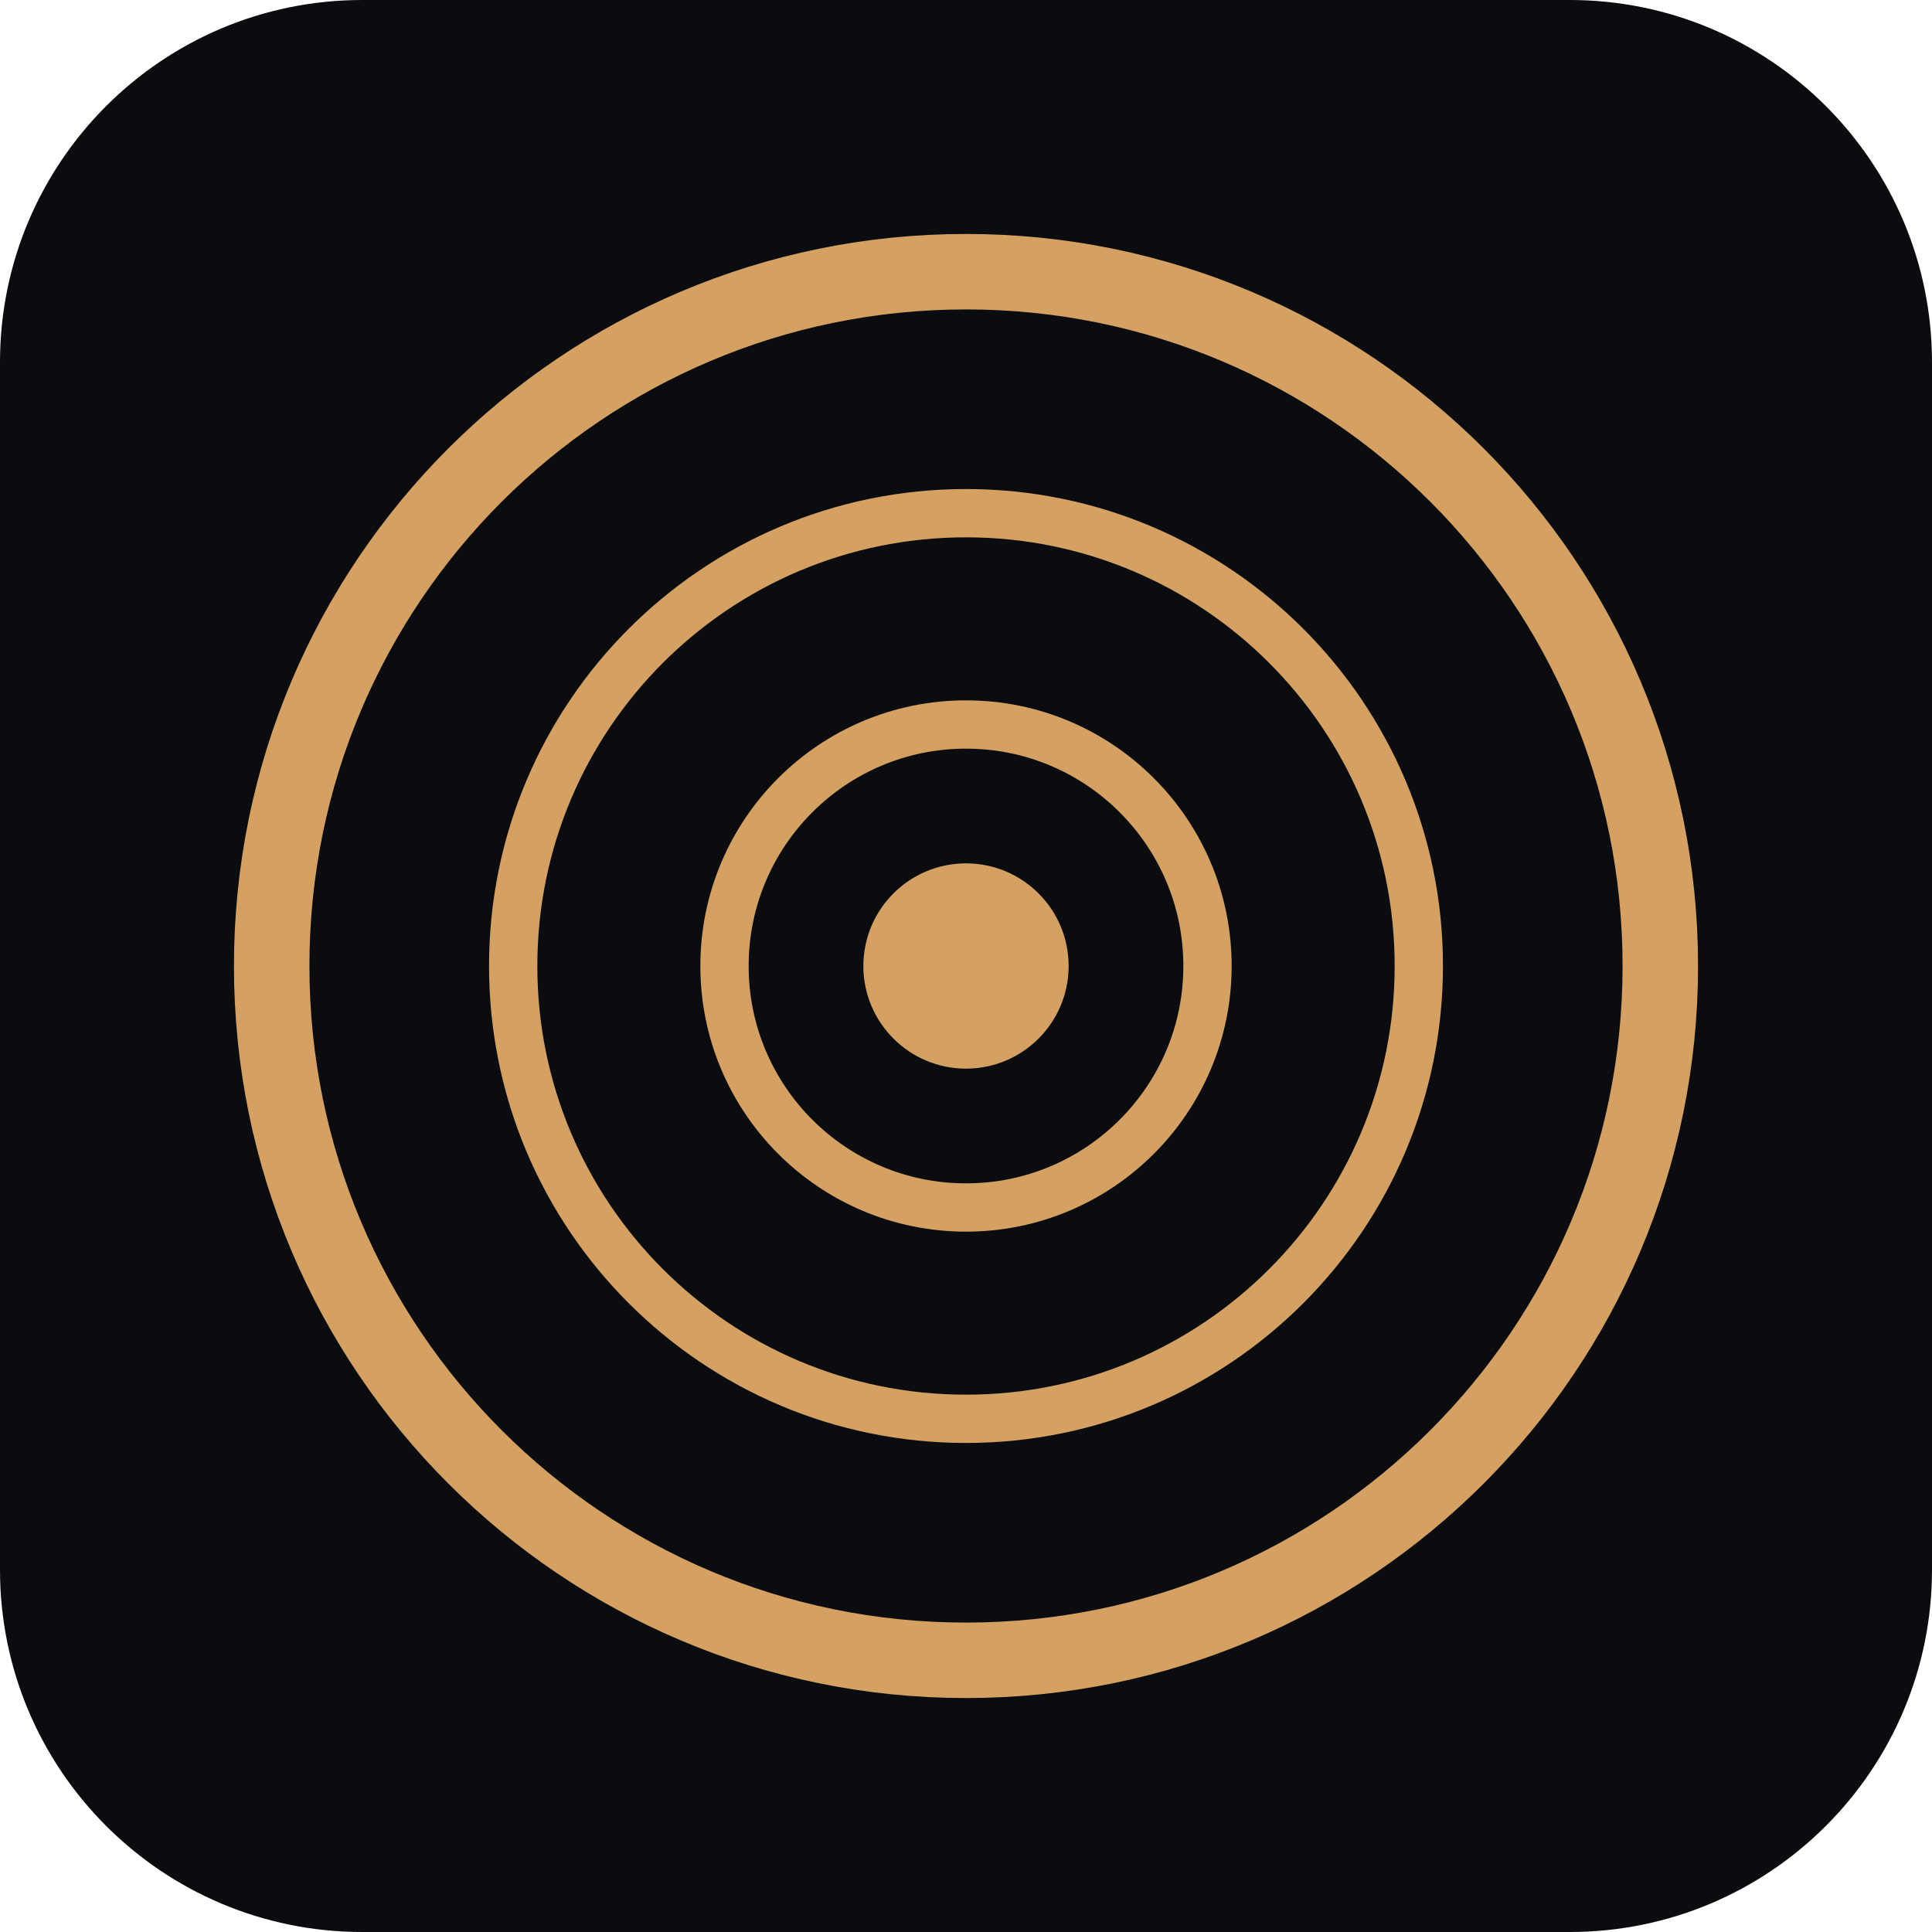
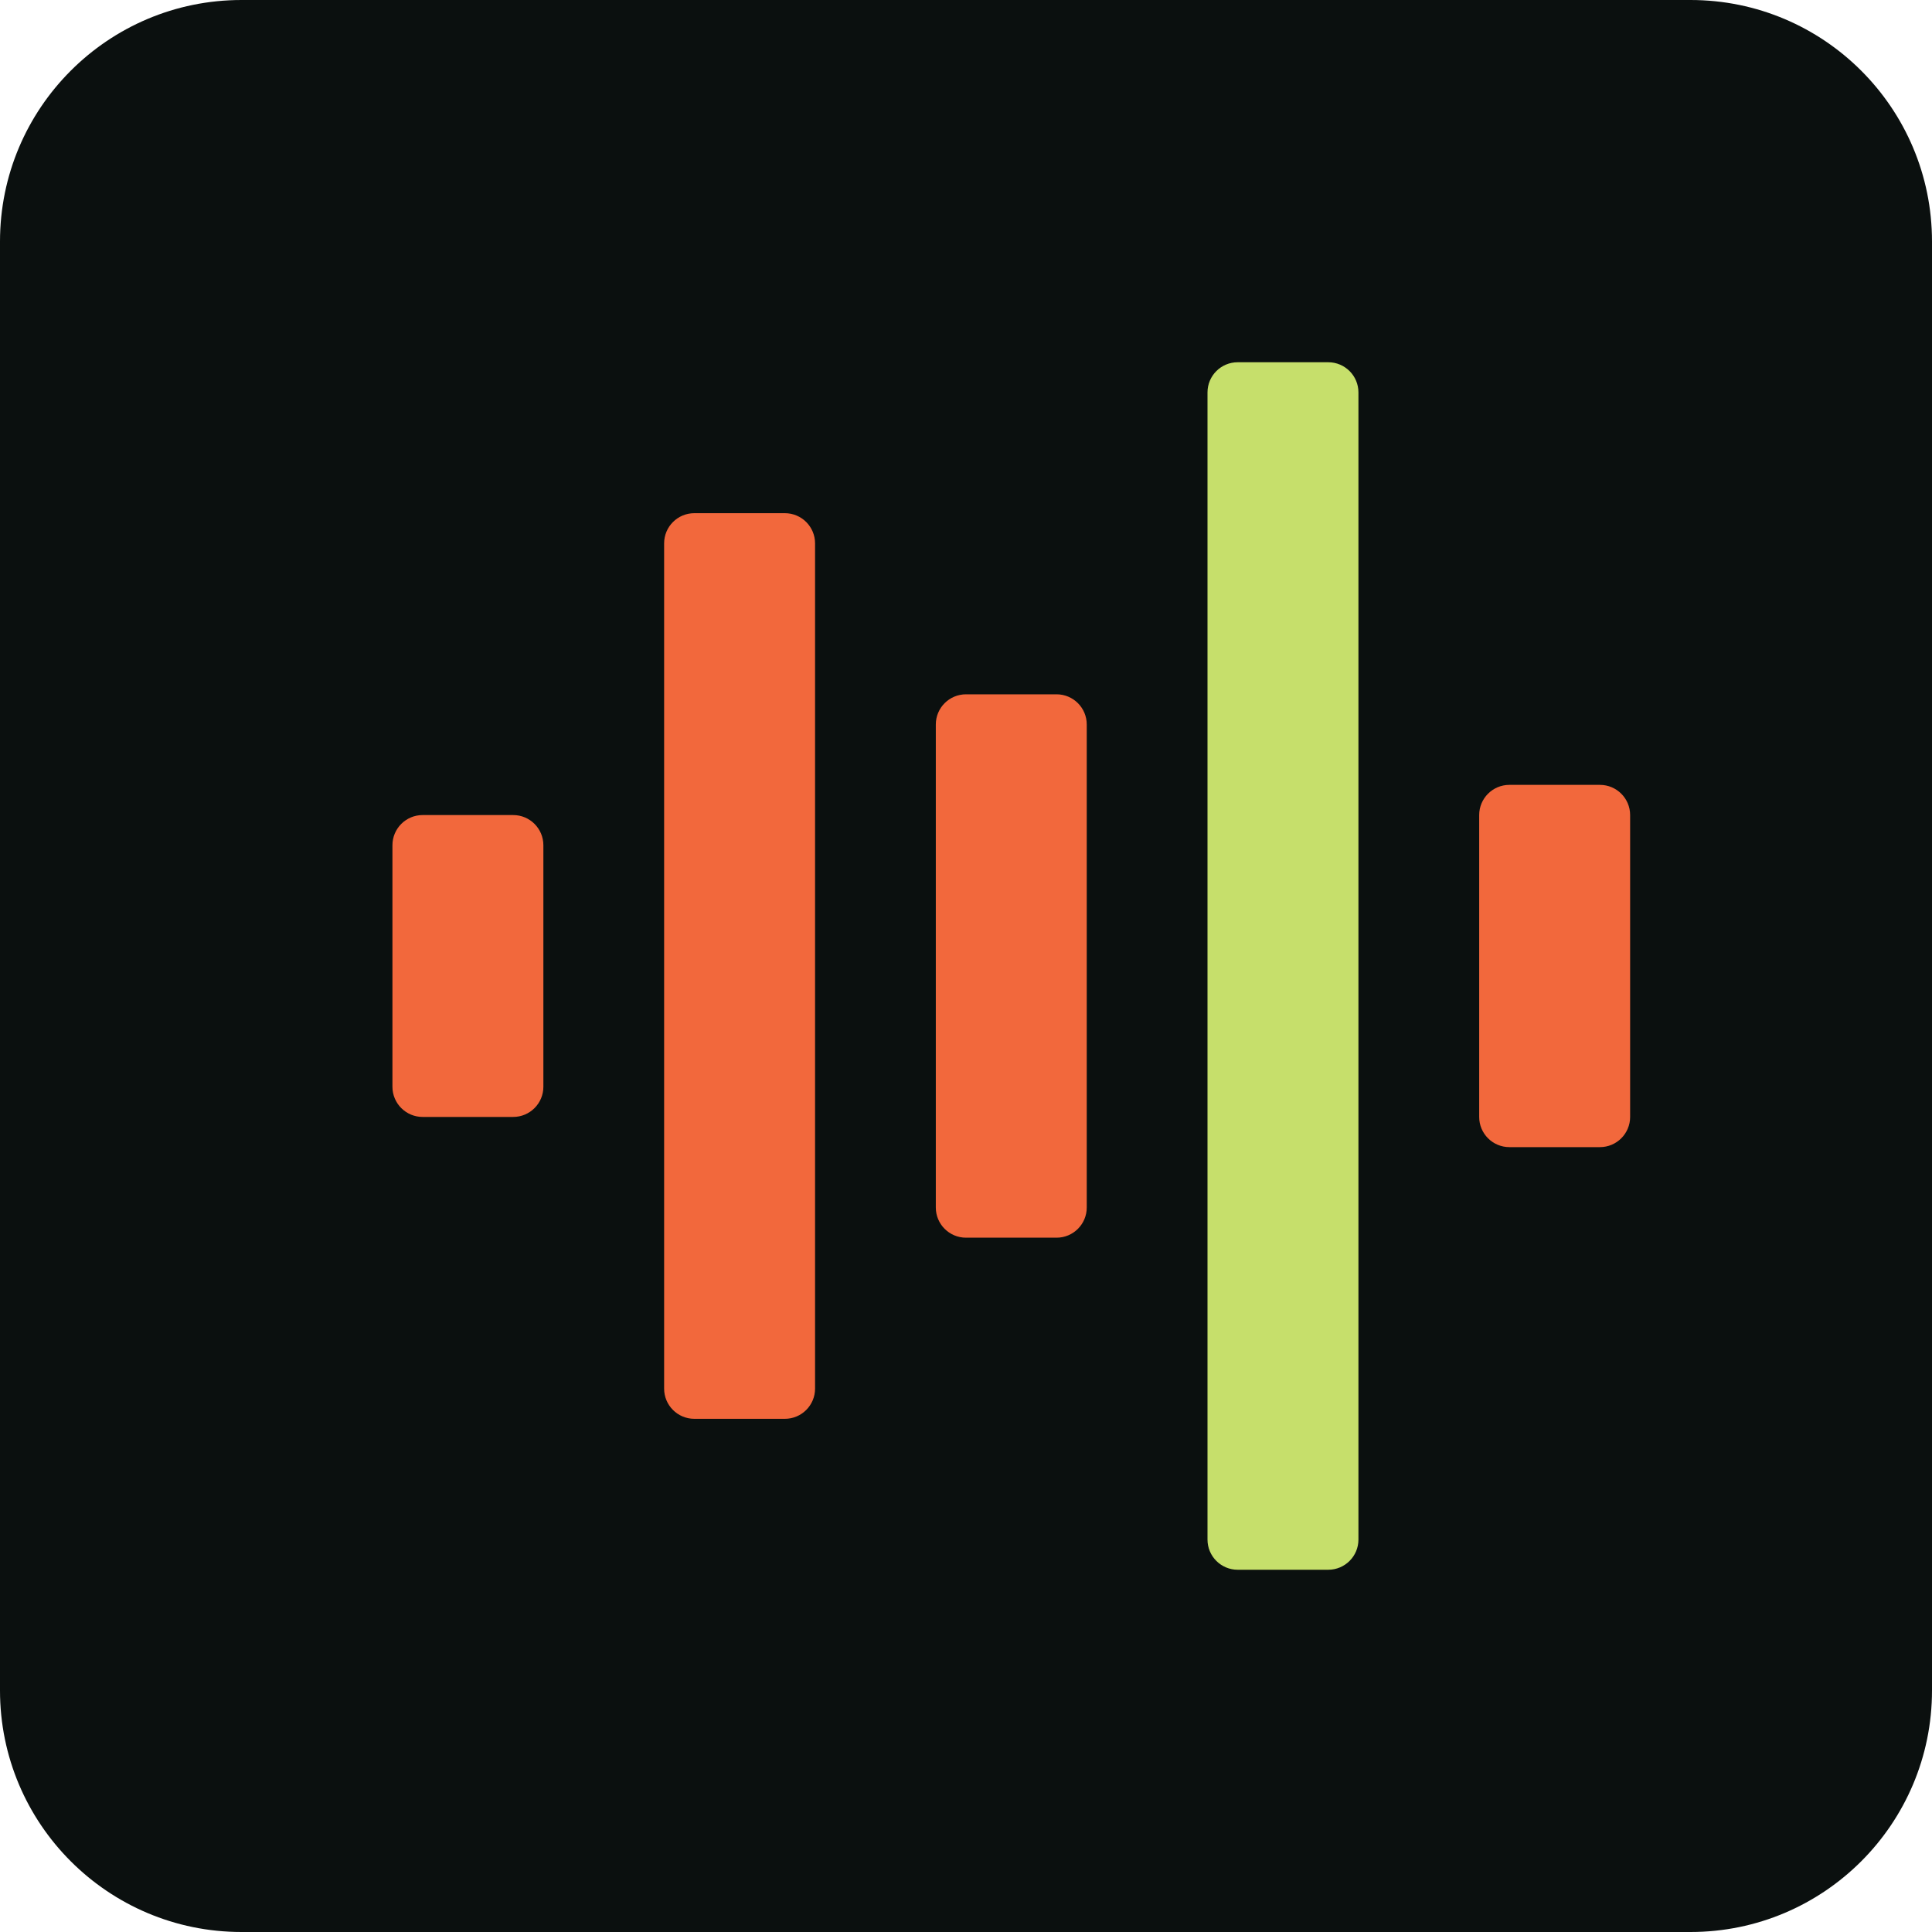
<svg xmlns="http://www.w3.org/2000/svg" viewBox="0 0 64 64">
-   <rect width="64" height="64" rx="12" fill="#0a0c0f" />
-   <circle cx="32" cy="32" r="23" fill="none" stroke="#d5a163" stroke-width="2.5" />
-   <circle cx="32" cy="32" r="15" fill="none" stroke="#d5a163" stroke-width="1.6" />
-   <circle cx="32" cy="32" r="8" fill="none" stroke="#d5a163" stroke-width="1.6" />
-   <circle cx="32" cy="32" r="3.4" fill="#d5a163" />
+   <rect width="64" height="64" rx="8" fill="#0b100f" />
+   <rect x="13" y="27" width="5" height="10" rx="1" fill="#f2683c" />
+   <rect x="22" y="17" width="5" height="30" rx="1" fill="#f2683c" />
+   <rect x="31" y="23" width="5" height="18" rx="1" fill="#f2683c" />
+   <rect x="40" y="12" width="5" height="40" rx="1" fill="#c6df6b" />
+   <rect x="49" y="26" width="5" height="12" rx="1" fill="#f2683c" />
</svg>
